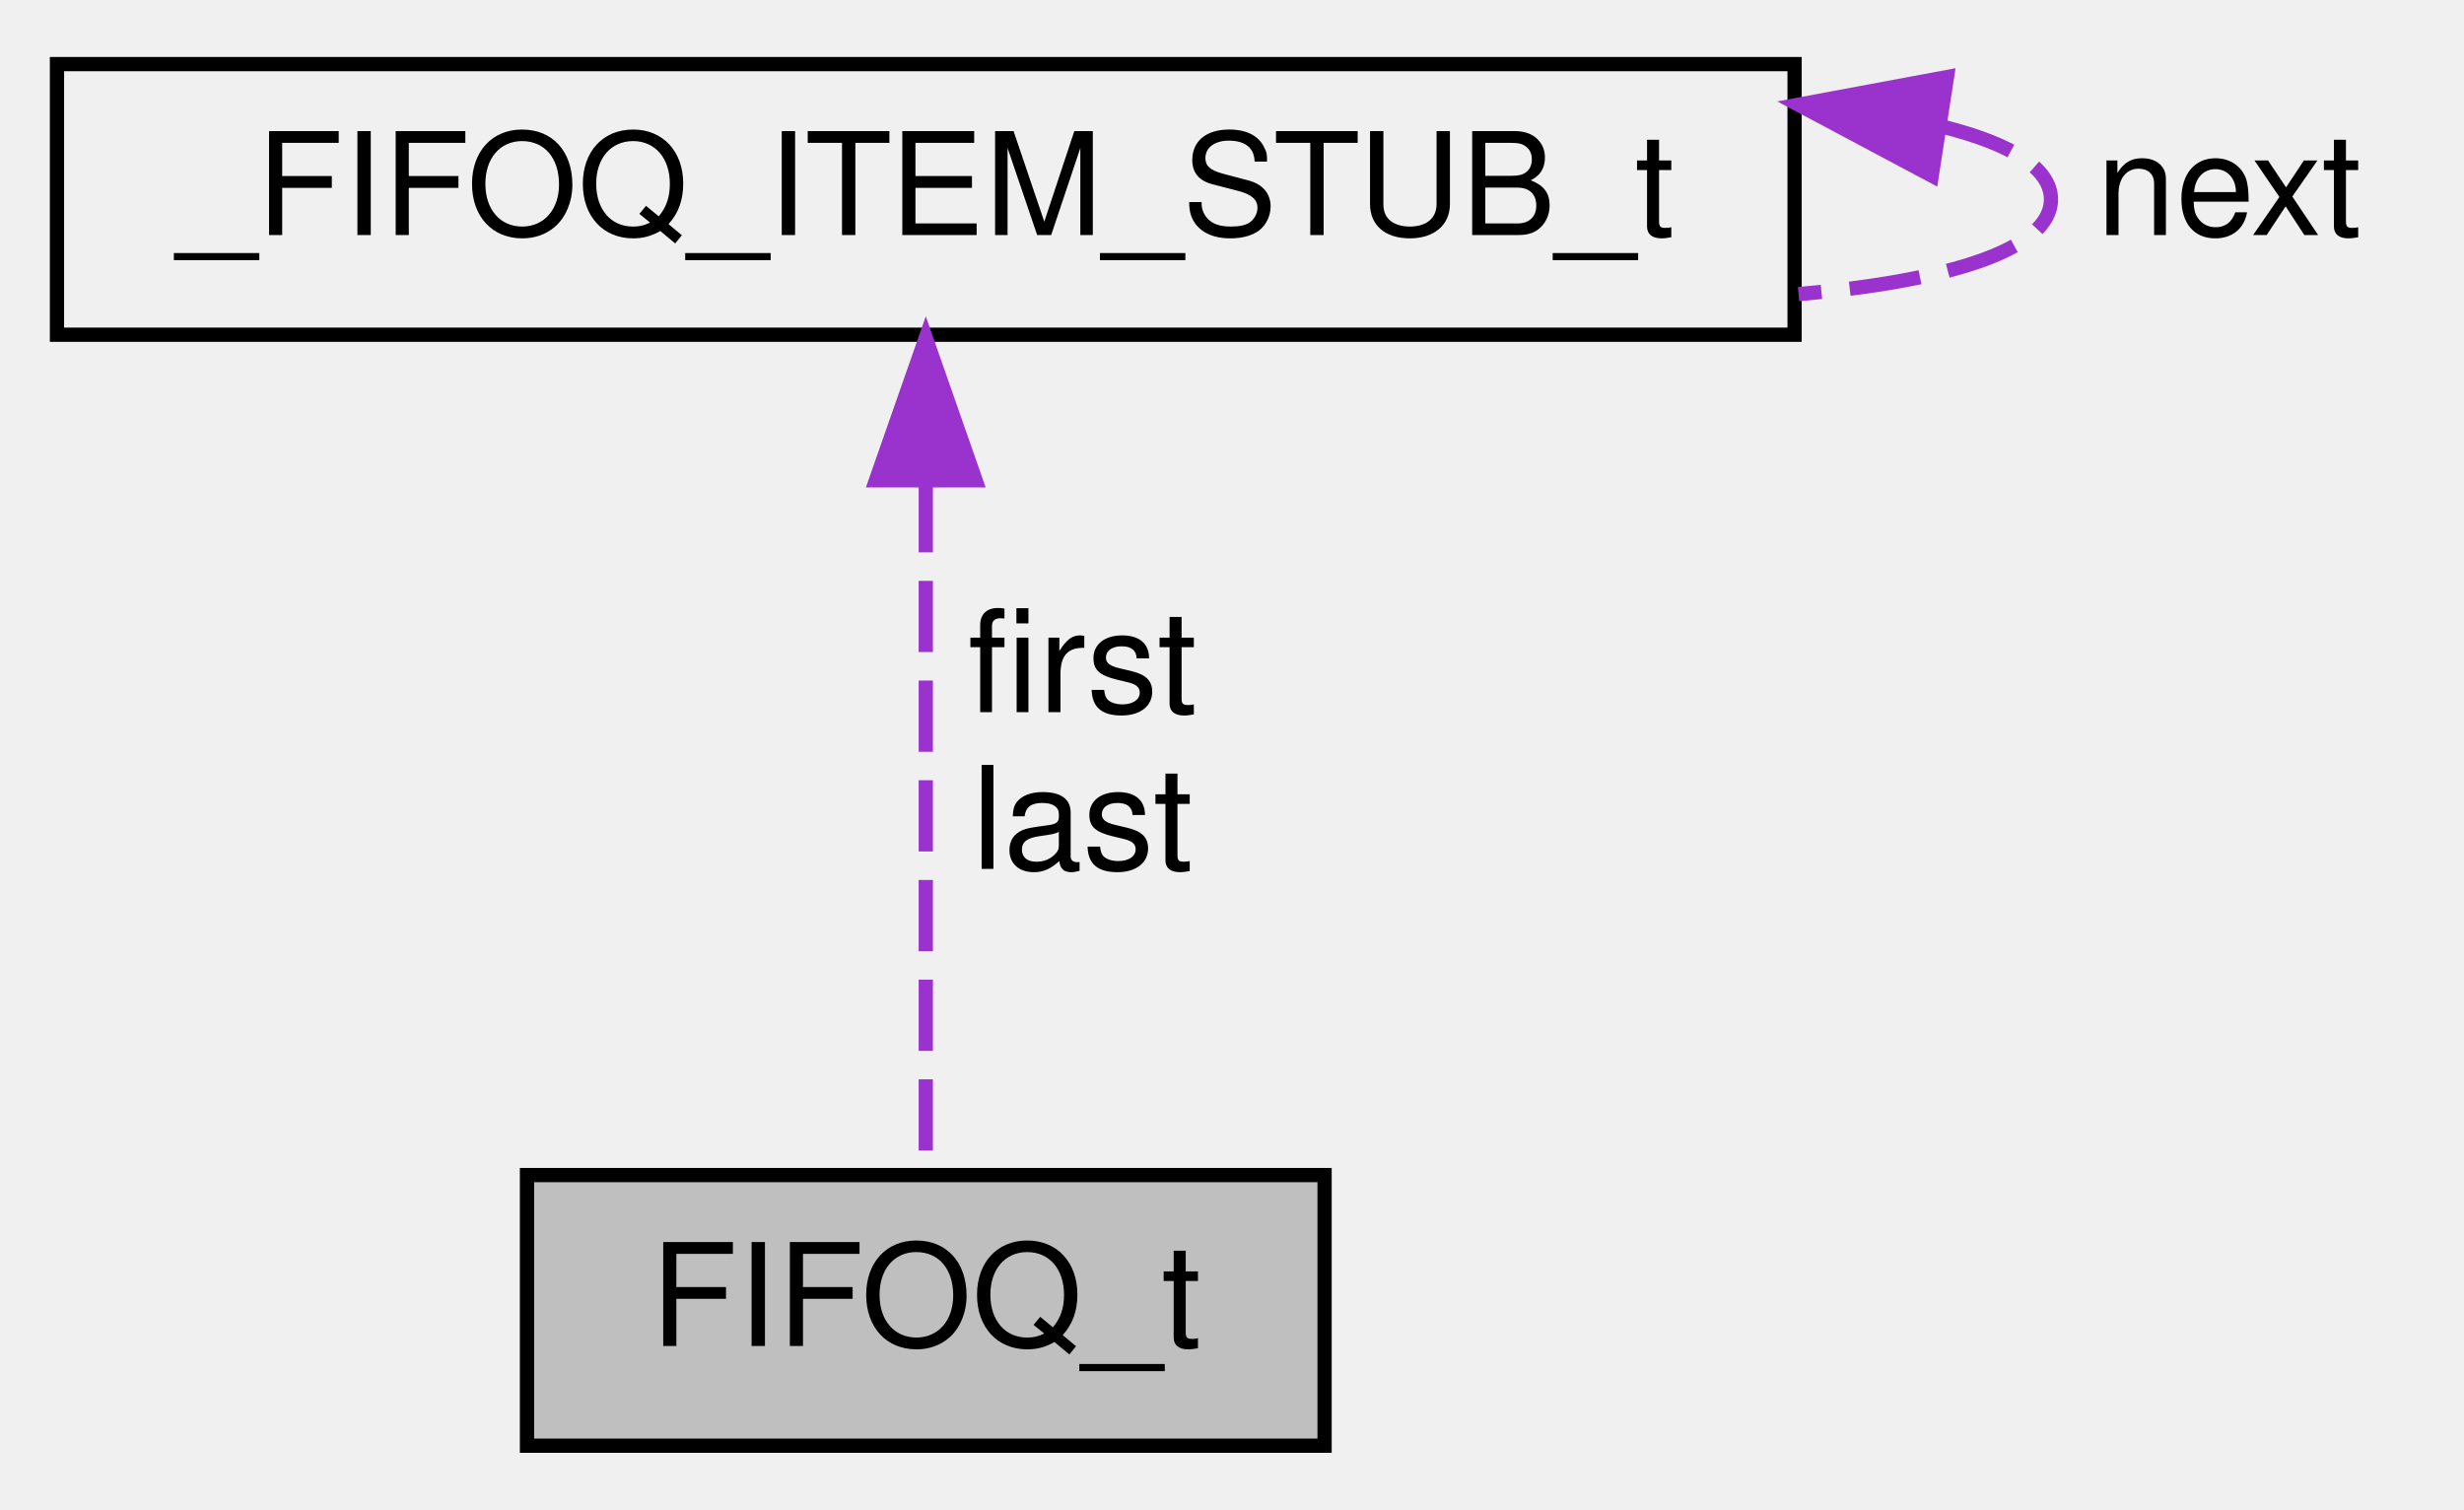
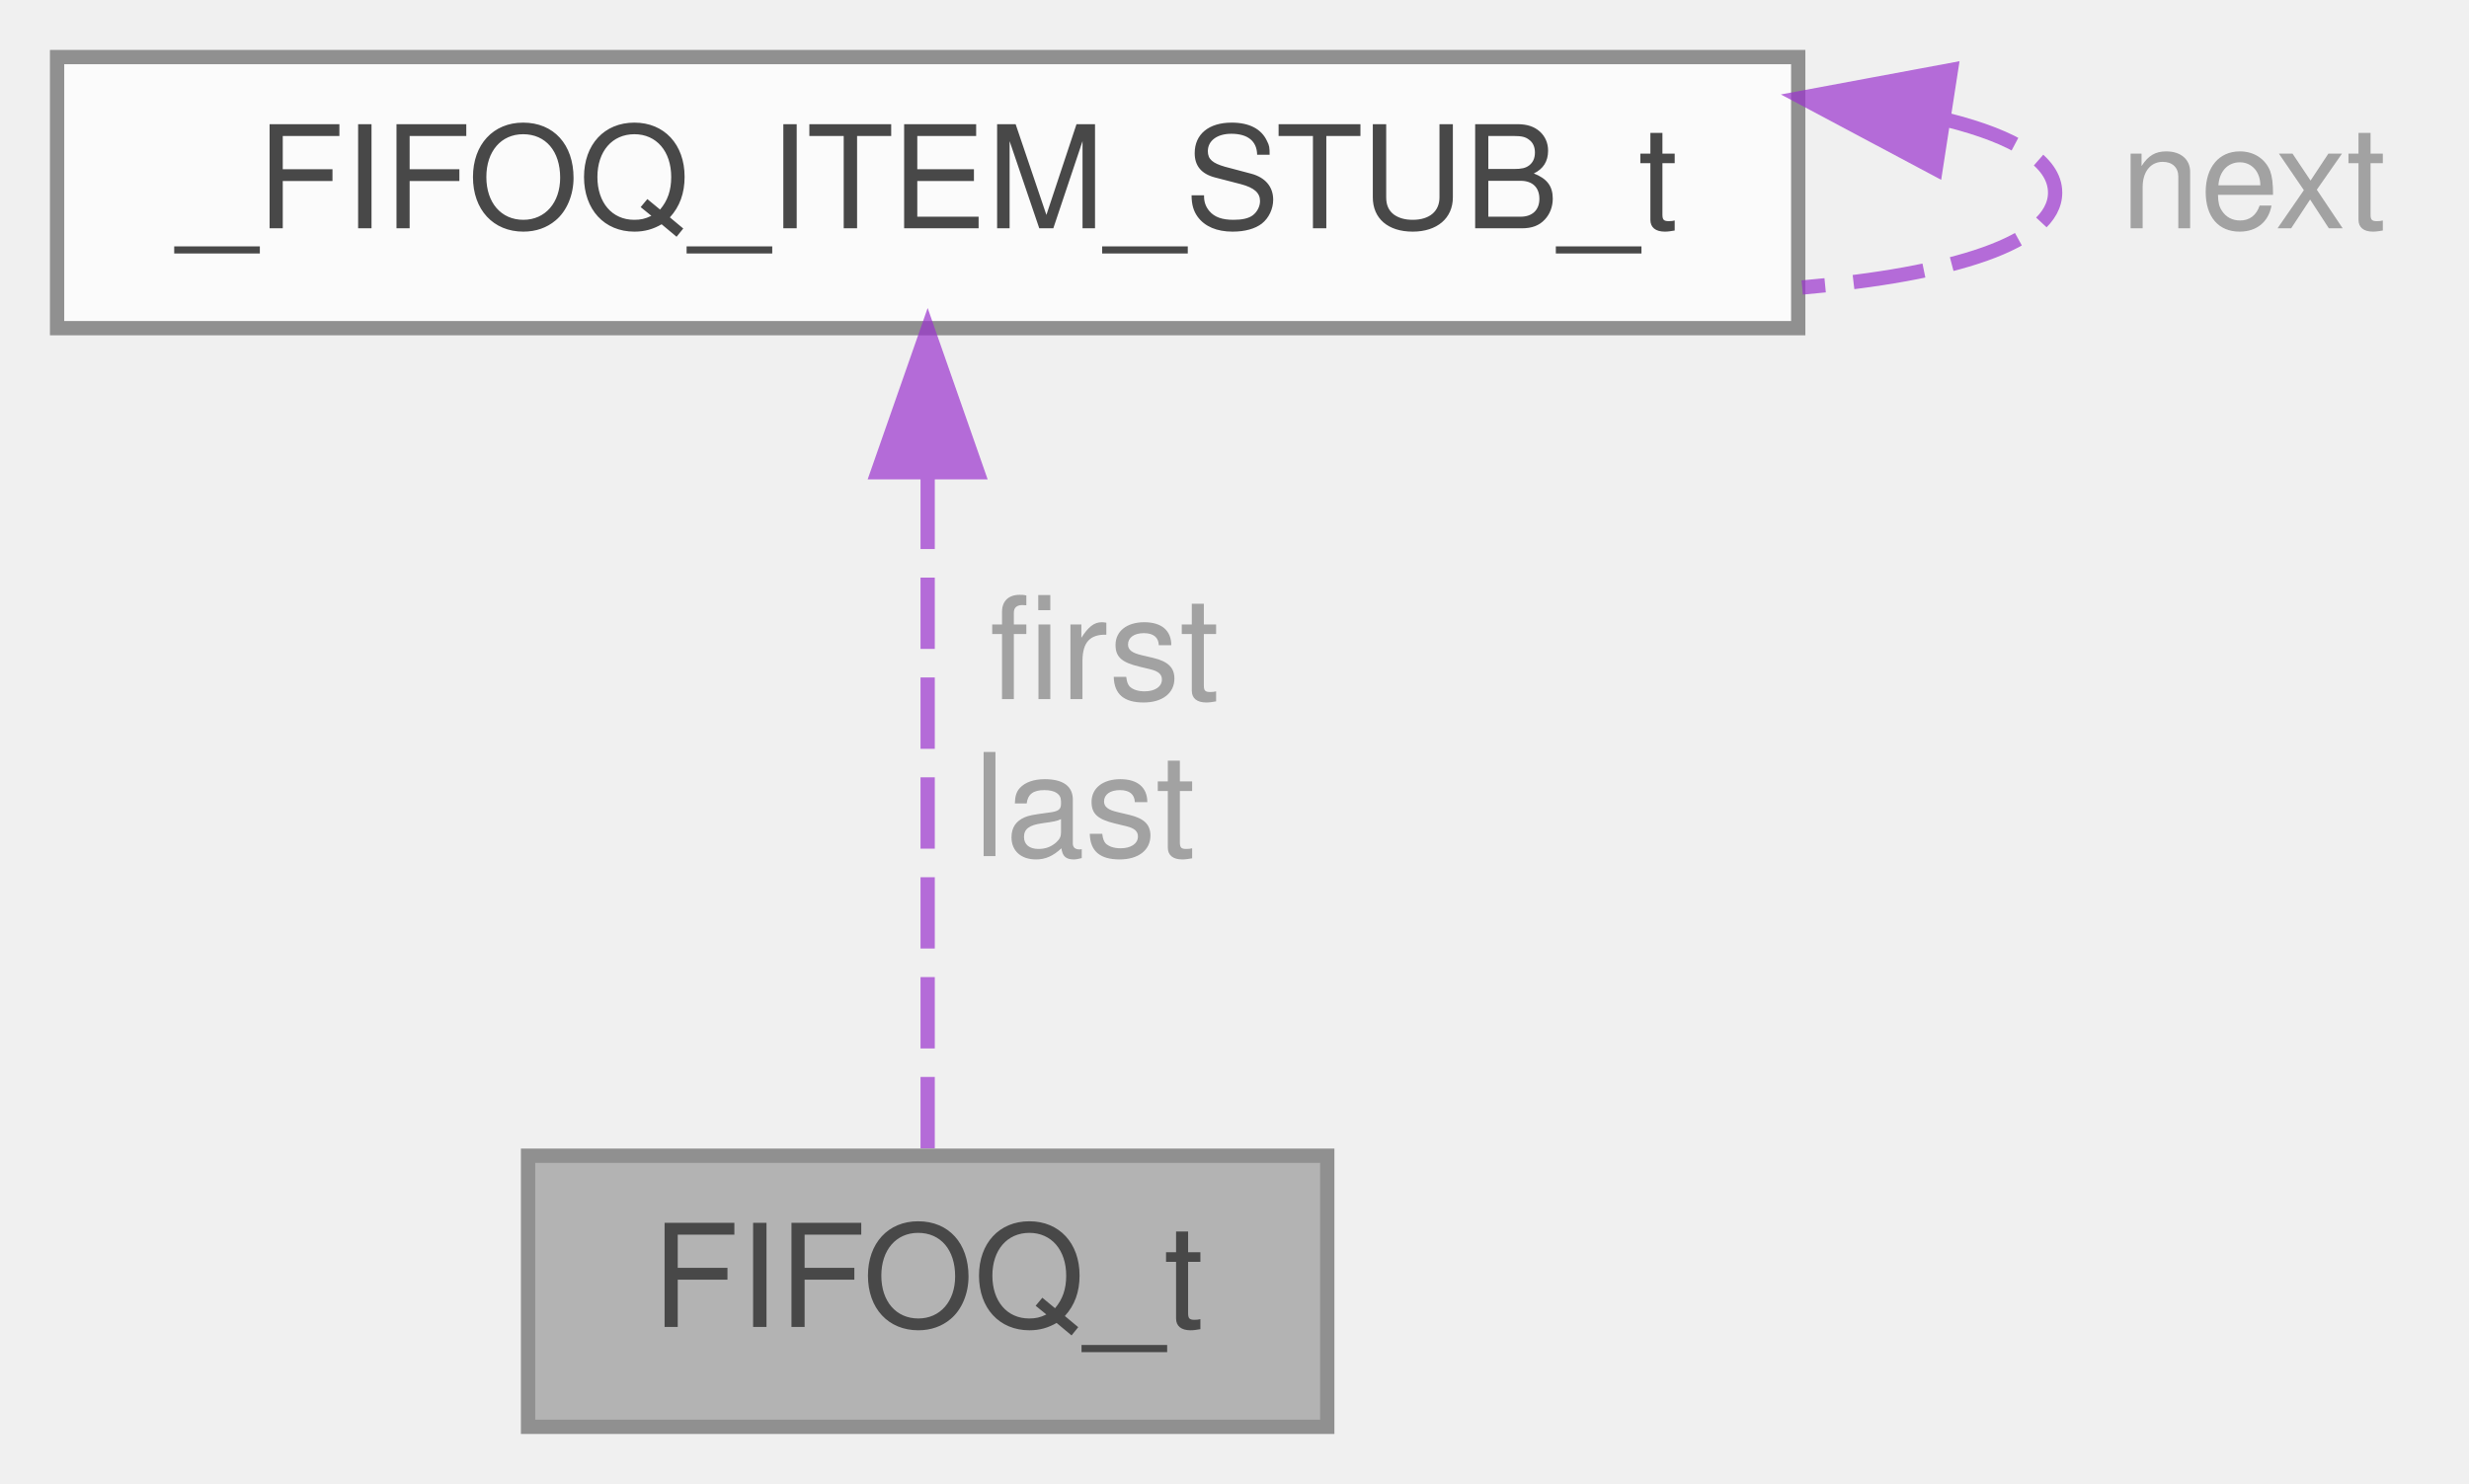
- <svg xmlns="http://www.w3.org/2000/svg" xmlns:xlink="http://www.w3.org/1999/xlink" width="173pt" height="106pt" viewBox="0.00 0.00 173.00 106.00">
-   <g id="graph0" class="graph" transform="scale(1 1) rotate(0) translate(4 102)">
-     <g id="node1" class="node">
-       <g id="a_node1">
-         <a xlink:title=" ">
-           <polygon fill="#bfbfbf" stroke="black" points="33,-0.5 33,-19.5 89,-19.5 89,-0.5 33,-0.5" />
-           <text text-anchor="middle" x="61" y="-7.5" font-family="Helvetica,sans-Serif" font-size="10.00">FIFOQ_t</text>
-         </a>
+ <svg xmlns="http://www.w3.org/2000/svg" xmlns:xlink="http://www.w3.org/1999/xlink" width="173pt" height="104pt" viewBox="0.00 0.00 173.00 104.00">
+   <svg id="main" version="1.1" xml:space="preserve">
+     <style type="text/css">
+ .node, .edge {opacity: 0.7;}
+ .node.selected, .edge.selected {opacity: 1;}
+ .edge:hover path { stroke: red; }
+ .edge:hover polygon { stroke: red; fill: red; }
+ </style>
+     <svg id="graph" class="graph">
+       <g id="graph0" class="graph" transform="scale(1 1) rotate(0) translate(4 100)">
+         <g id="Node000001" class="node">
+           <g id="a_Node000001">
+             <a xlink:title=" ">
+               <polygon fill="#999999" stroke="#666666" points="89,-19 33,-19 33,0 89,0 89,-19" />
+               <text text-anchor="middle" x="61" y="-7" font-family="Helvetica,sans-Serif" font-size="10.00">FIFOQ_t</text>
+             </a>
+           </g>
+         </g>
+         <g id="Node000002" class="node">
+           <g id="a_Node000002">
+             <a xlink:href="fifoq_8h.html#struct___f_i_f_o_q___i_t_e_m___s_t_u_b__t" target="_top" xlink:title=" ">
+               <polygon fill="white" stroke="#666666" points="122,-96 0,-96 0,-77 122,-77 122,-96" />
+               <text text-anchor="middle" x="61" y="-84" font-family="Helvetica,sans-Serif" font-size="10.00">_FIFOQ_ITEM_STUB_t</text>
+             </a>
+           </g>
+         </g>
+         <g id="edge1_Node000001_Node000002" class="edge">
+           <g id="a_edge1_Node000001_Node000002">
+             <a xlink:title=" ">
+               <path fill="none" stroke="#9a32cd" stroke-dasharray="5,2" d="M61,-66.52C61,-51.24 61,-30.48 61,-19" />
+               <polygon fill="#9a32cd" stroke="#9a32cd" points="57.5,-66.9 61,-76.9 64.5,-66.9 57.5,-66.9" />
+             </a>
+           </g>
+           <text text-anchor="middle" x="72" y="-51" font-family="Helvetica,sans-Serif" font-size="10.00" fill="grey"> first</text>
+           <text text-anchor="middle" x="72" y="-40" font-family="Helvetica,sans-Serif" font-size="10.00" fill="grey">last</text>
+         </g>
+         <g id="edge2_Node000002_Node000002" class="edge">
+           <g id="a_edge2_Node000002_Node000002">
+             <a xlink:title=" ">
+               <path fill="none" stroke="#9a32cd" stroke-dasharray="5,2" d="M132.49,-91.58C137.17,-90.4 140,-88.7 140,-86.5 140,-82.97 132.75,-80.76 122.28,-79.85" />
+               <polygon fill="#9a32cd" stroke="#9a32cd" points="131.63,-88.17 122.28,-93.15 132.7,-95.09 131.63,-88.17" />
+             </a>
+           </g>
+           <text text-anchor="middle" x="152.5" y="-84" font-family="Helvetica,sans-Serif" font-size="10.00" fill="grey"> next</text>
+         </g>
      </g>
-     </g>
-     <g id="node2" class="node">
-       <g id="a_node2">
-         <a xlink:href="struct___f_i_f_o_q___i_t_e_m___s_t_u_b__t.html" target="_top" xlink:title=" ">
-           <polygon fill="none" stroke="black" points="0,-78.5 0,-97.5 122,-97.5 122,-78.5 0,-78.5" />
-           <text text-anchor="middle" x="61" y="-85.5" font-family="Helvetica,sans-Serif" font-size="10.00">_FIFOQ_ITEM_STUB_t</text>
-         </a>
-       </g>
-     </g>
-     <g id="edge1" class="edge">
-       <path fill="none" stroke="#9a32cd" stroke-dasharray="5,2" d="M61,-68.22C61,-52.7 61,-31.36 61,-19.62" />
-       <polygon fill="#9a32cd" stroke="#9a32cd" points="57.5,-68.28 61,-78.28 64.5,-68.28 57.5,-68.28" />
-       <text text-anchor="middle" x="72" y="-52" font-family="Helvetica,sans-Serif" font-size="10.00"> first</text>
-       <text text-anchor="middle" x="72" y="-41" font-family="Helvetica,sans-Serif" font-size="10.00">last</text>
-     </g>
-     <g id="edge2" class="edge">
-       <path fill="none" stroke="#9a32cd" stroke-dasharray="5,2" d="M132.49,-93.08C137.17,-91.9 140,-90.2 140,-88 140,-84.47 132.75,-82.26 122.28,-81.35" />
-       <polygon fill="#9a32cd" stroke="#9a32cd" points="131.63,-89.67 122.28,-94.65 132.7,-96.59 131.63,-89.67" />
-       <text text-anchor="middle" x="152.5" y="-85.5" font-family="Helvetica,sans-Serif" font-size="10.00"> next</text>
-     </g>
-   </g>
+     </svg>
+   </svg>
+   <style type="text/css">
+ 
+ [data-mouse-over-selected='false'] { opacity: 0.7; }
+ [data-mouse-over-selected='true']  { opacity: 1.0; }
+ 
+ </style>
</svg>
